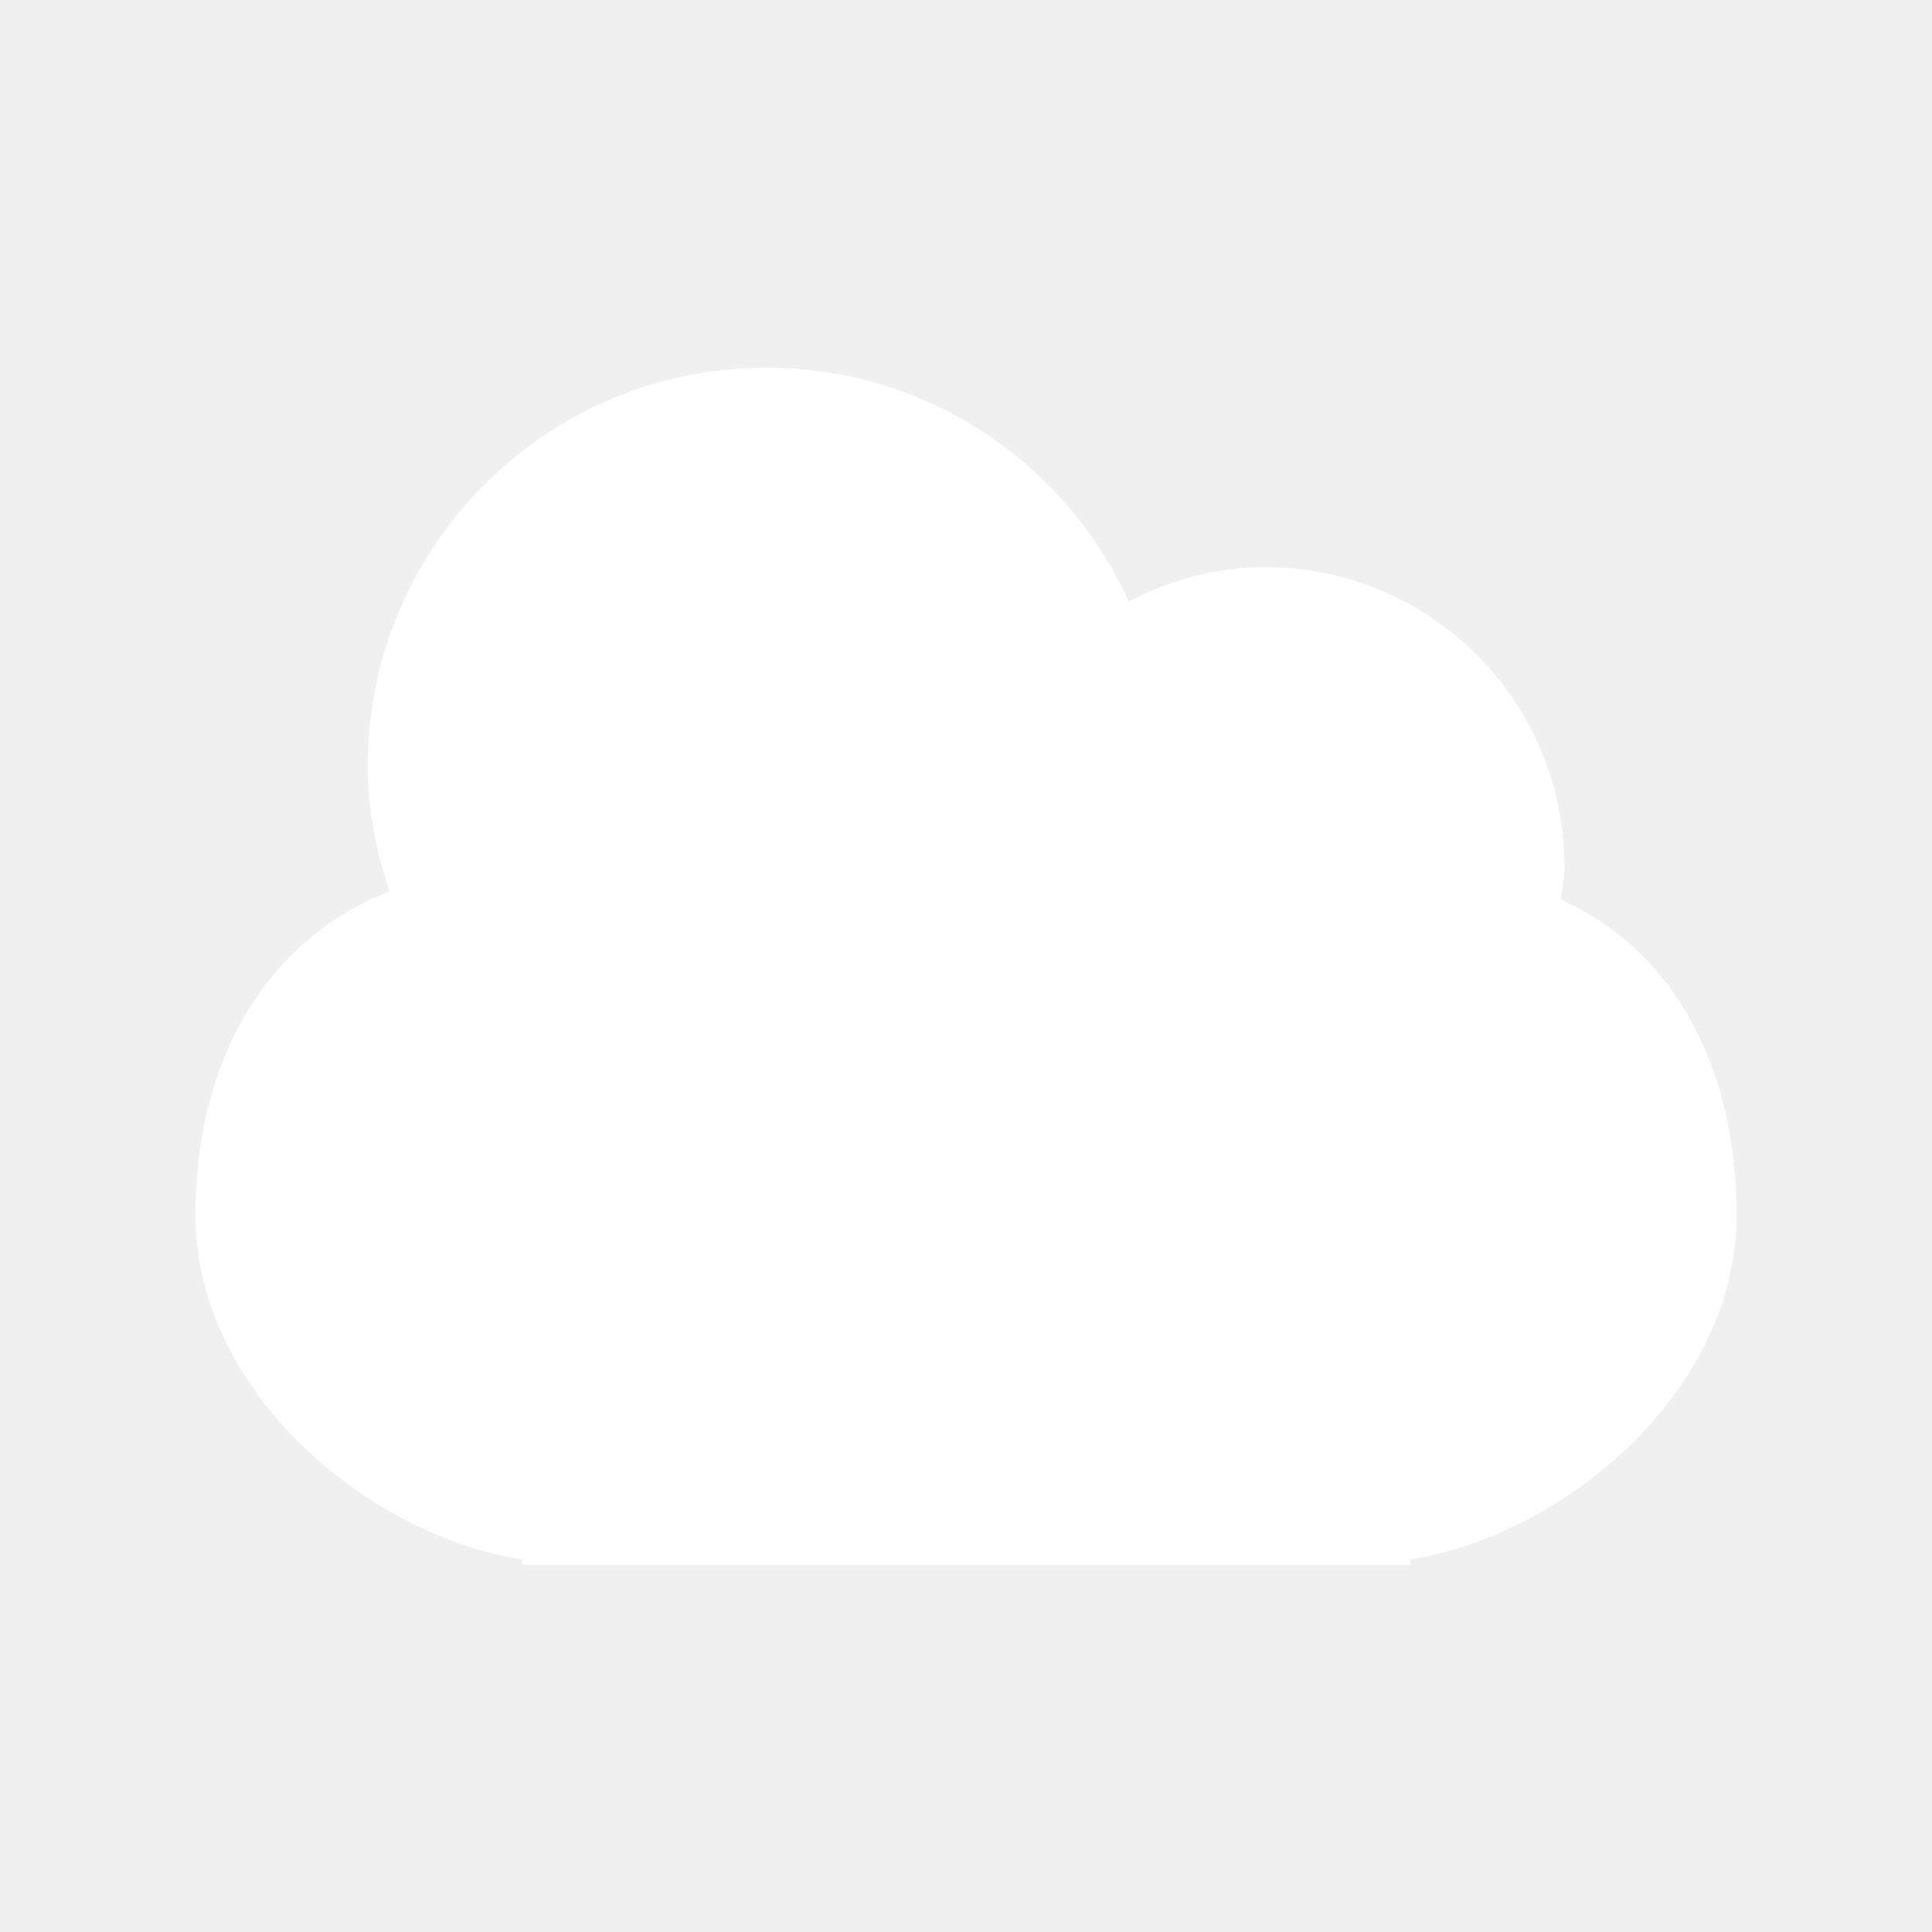
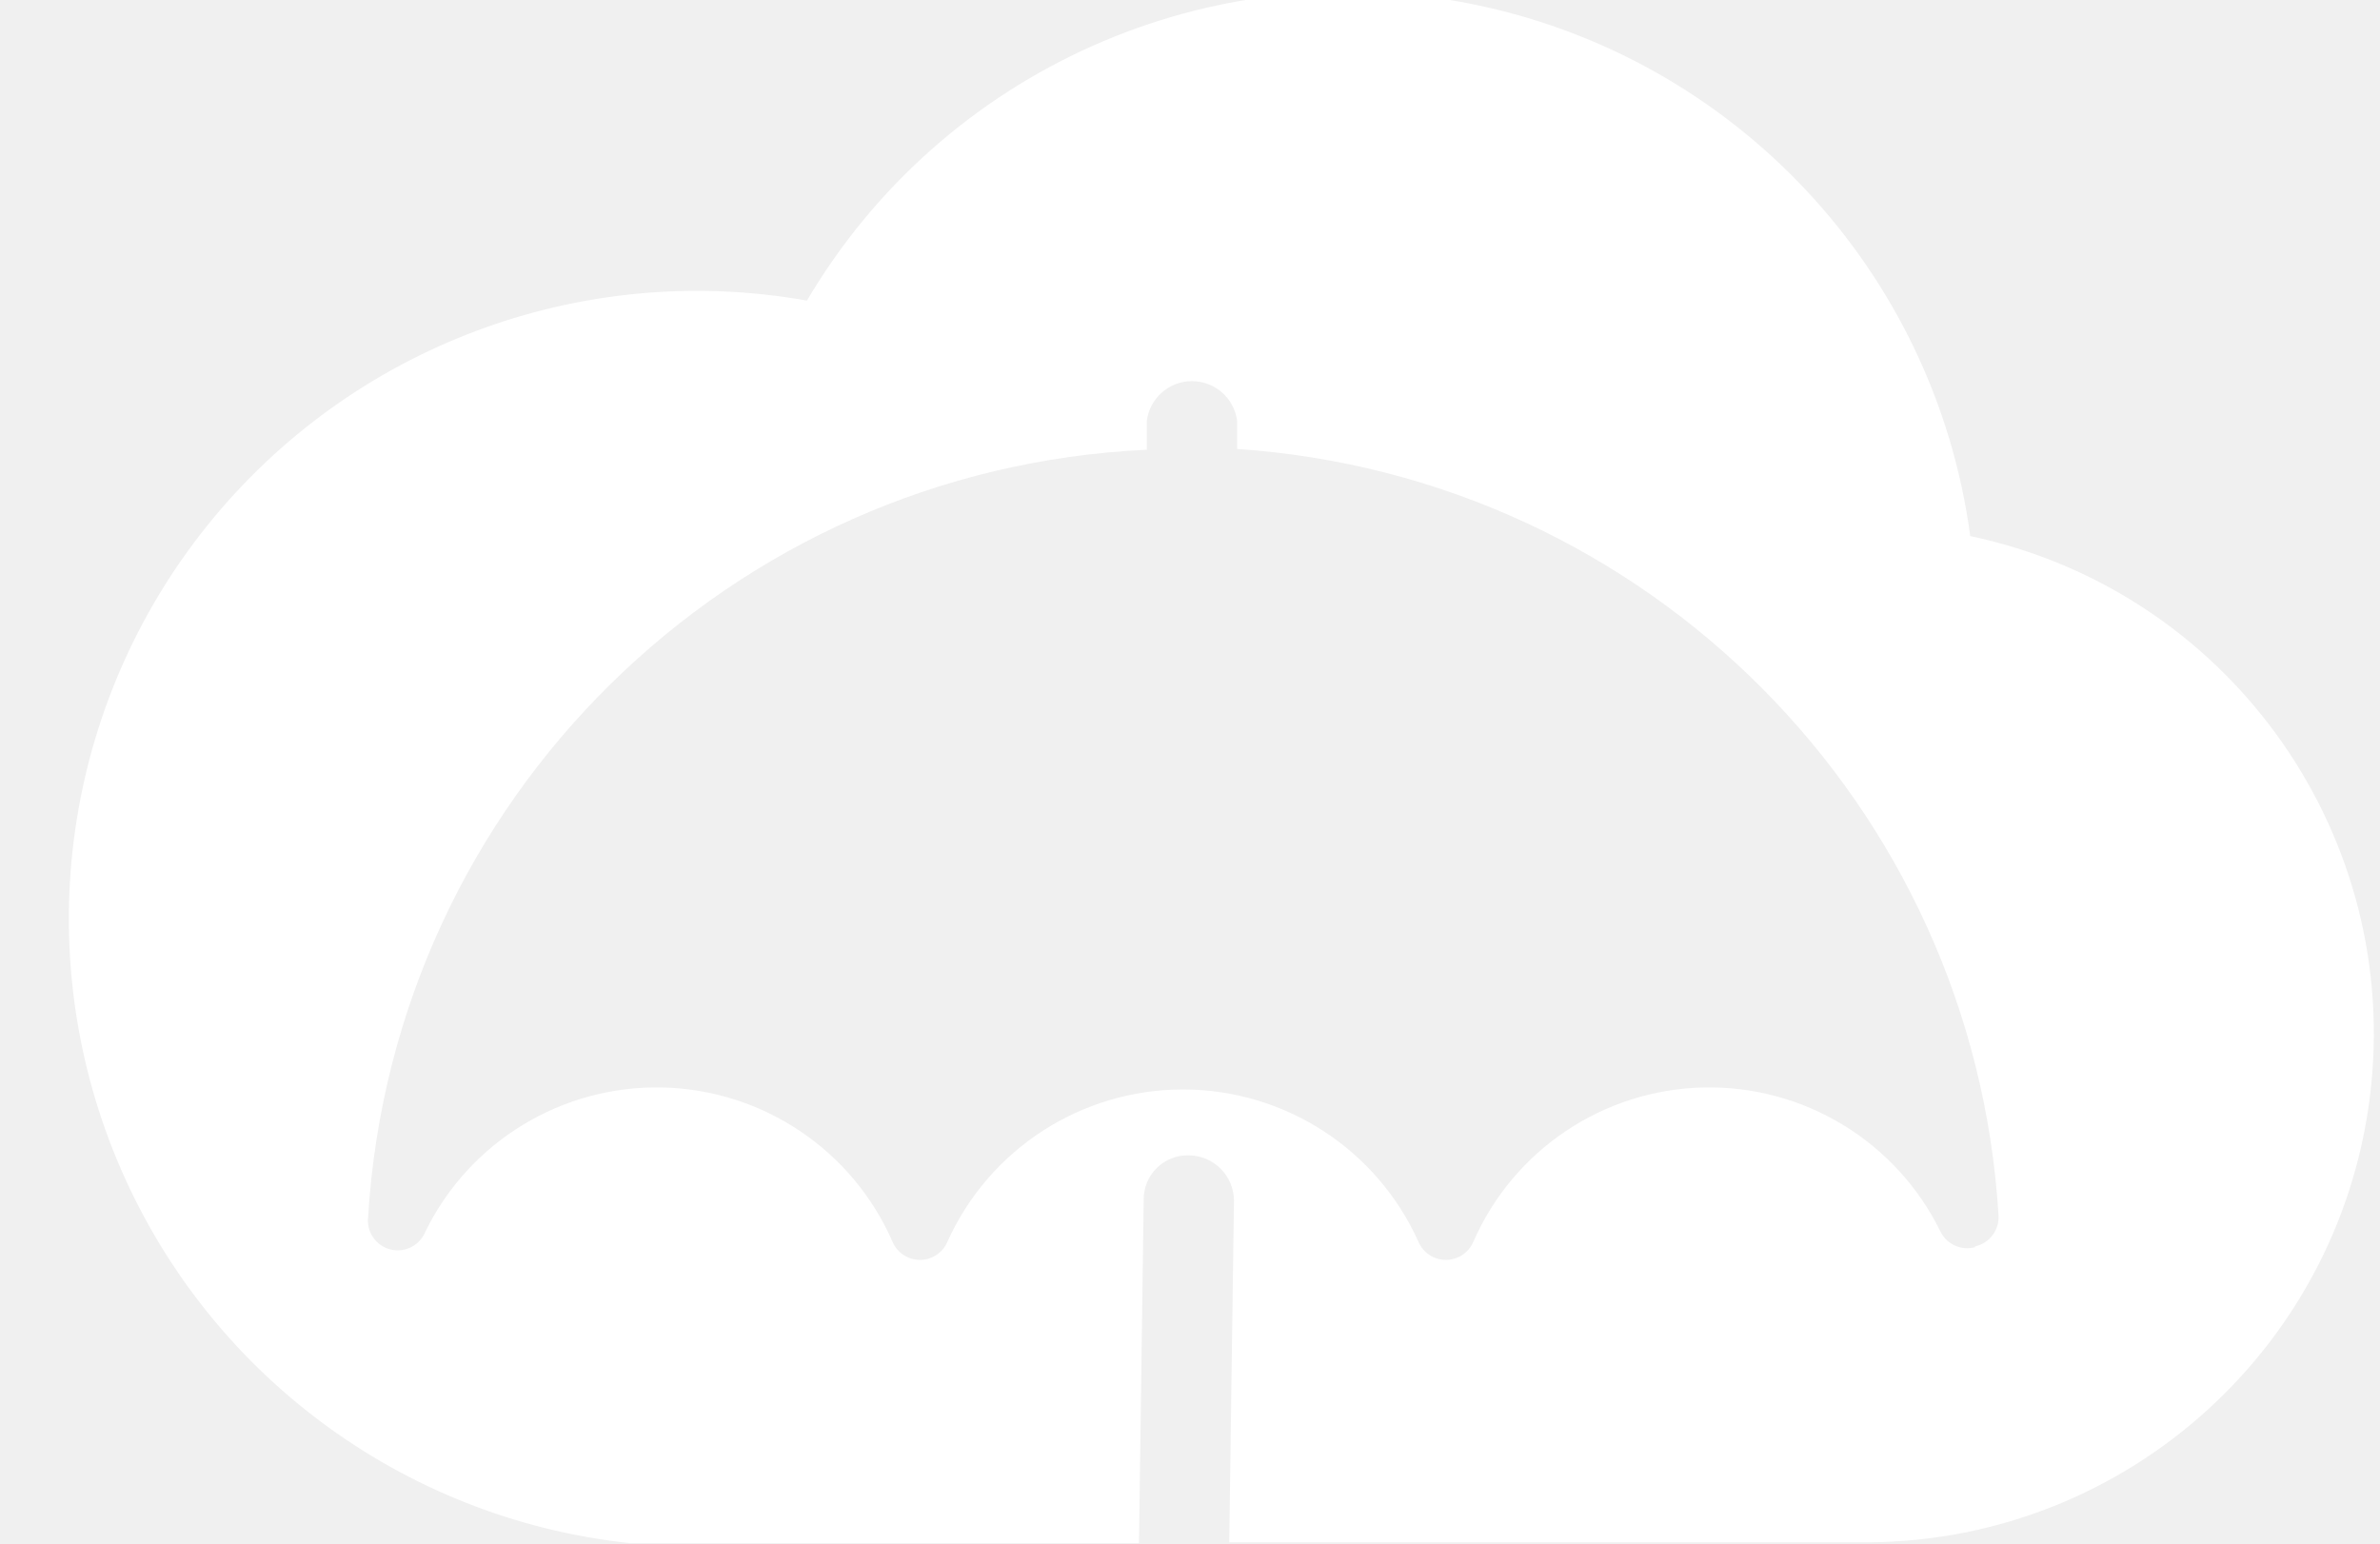
- <svg xmlns="http://www.w3.org/2000/svg" version="1.1" id="Layer_1" x="0px" y="0px" width="100px" height="100px" viewBox="0 0 100 100" enable-background="new 0 0 100 100" xml:space="preserve">
-   <path fill="#FFFFFF" d="M80.805,46.552c0.062-0.575,0.168-1.13,0.168-1.713c0-8.551-6.939-15.485-15.486-15.485  c-2.555,0-4.938,0.681-7.062,1.773c-3.251-7.123-10.4-12.098-18.747-12.098c-11.402,0-20.646,9.244-20.646,20.646  c0,2.269,0.454,4.412,1.131,6.454c-6.696,2.643-10.049,9.135-10.049,16.771C10.112,72.003,19,79.441,27,80.713V81h17.841h10.32H73  v-0.287c8-1.271,16.885-8.71,16.885-17.812C89.885,55.637,86.975,49.414,80.805,46.552z" />
+ <svg xmlns="http://www.w3.org/2000/svg" id="Layer_1" data-name="Layer 1" viewBox="0 0 30.32 19.66">
+   <defs>
+     <style>.cls-1{fill:#fff;}</style>
+   </defs>
+   <path class="cls-1" d="M26.08,13a8,8,0,0,0-14.82-3A8,8,0,1,0,9,25.83h6.49l.06-4.37a.56.56,0,0,1,.58-.57.58.58,0,0,1,.57.58l-.06,4.35h8.15A6.48,6.48,0,0,0,26.08,13Zm.06,9.06a.38.38,0,0,1-.44-.2,3.28,3.28,0,0,0-5.95.13.38.38,0,0,1-.7,0,3.29,3.29,0,0,0-6,0,.38.38,0,0,1-.7,0,3.28,3.28,0,0,0-5.95-.13.38.38,0,0,1-.73-.19,10.42,10.42,0,0,1,9.92-9.77v-.37a.58.58,0,0,1,1.15,0v.36a10.42,10.42,0,0,1,9.7,9.76A.38.38,0,0,1,26.14,22.05Z" transform="translate(-0.98 -6.17)" />
</svg>
